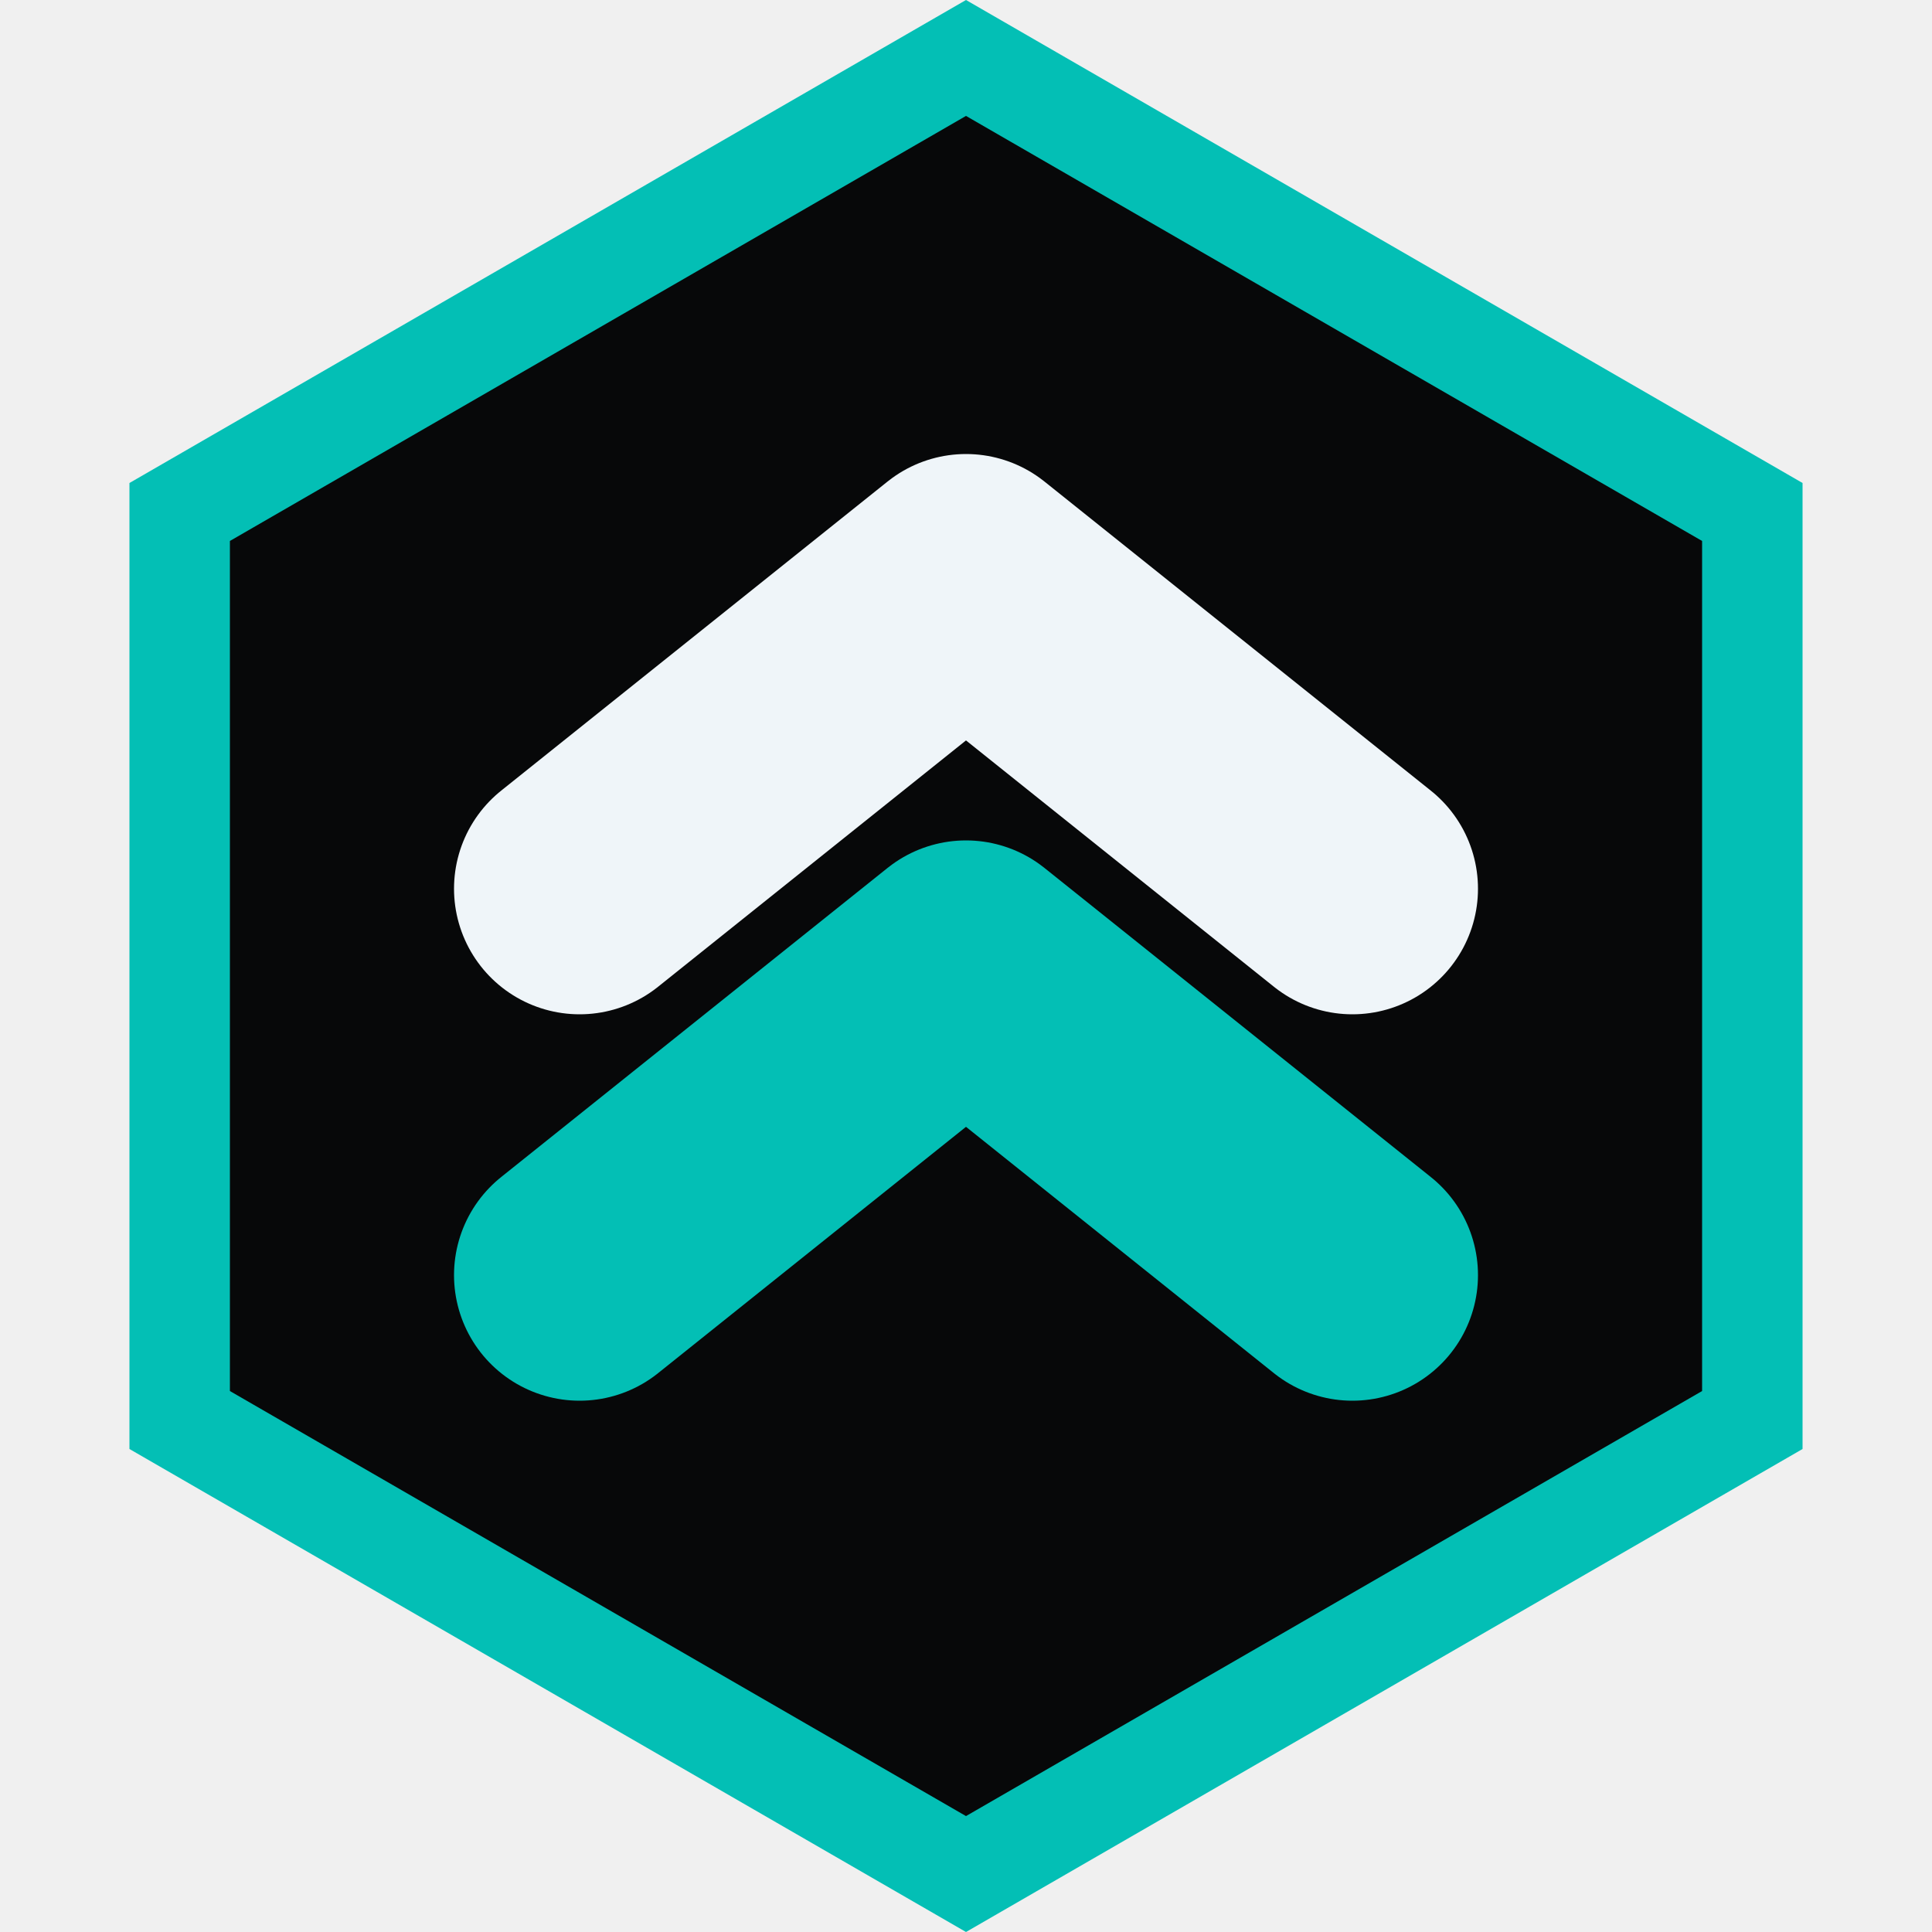
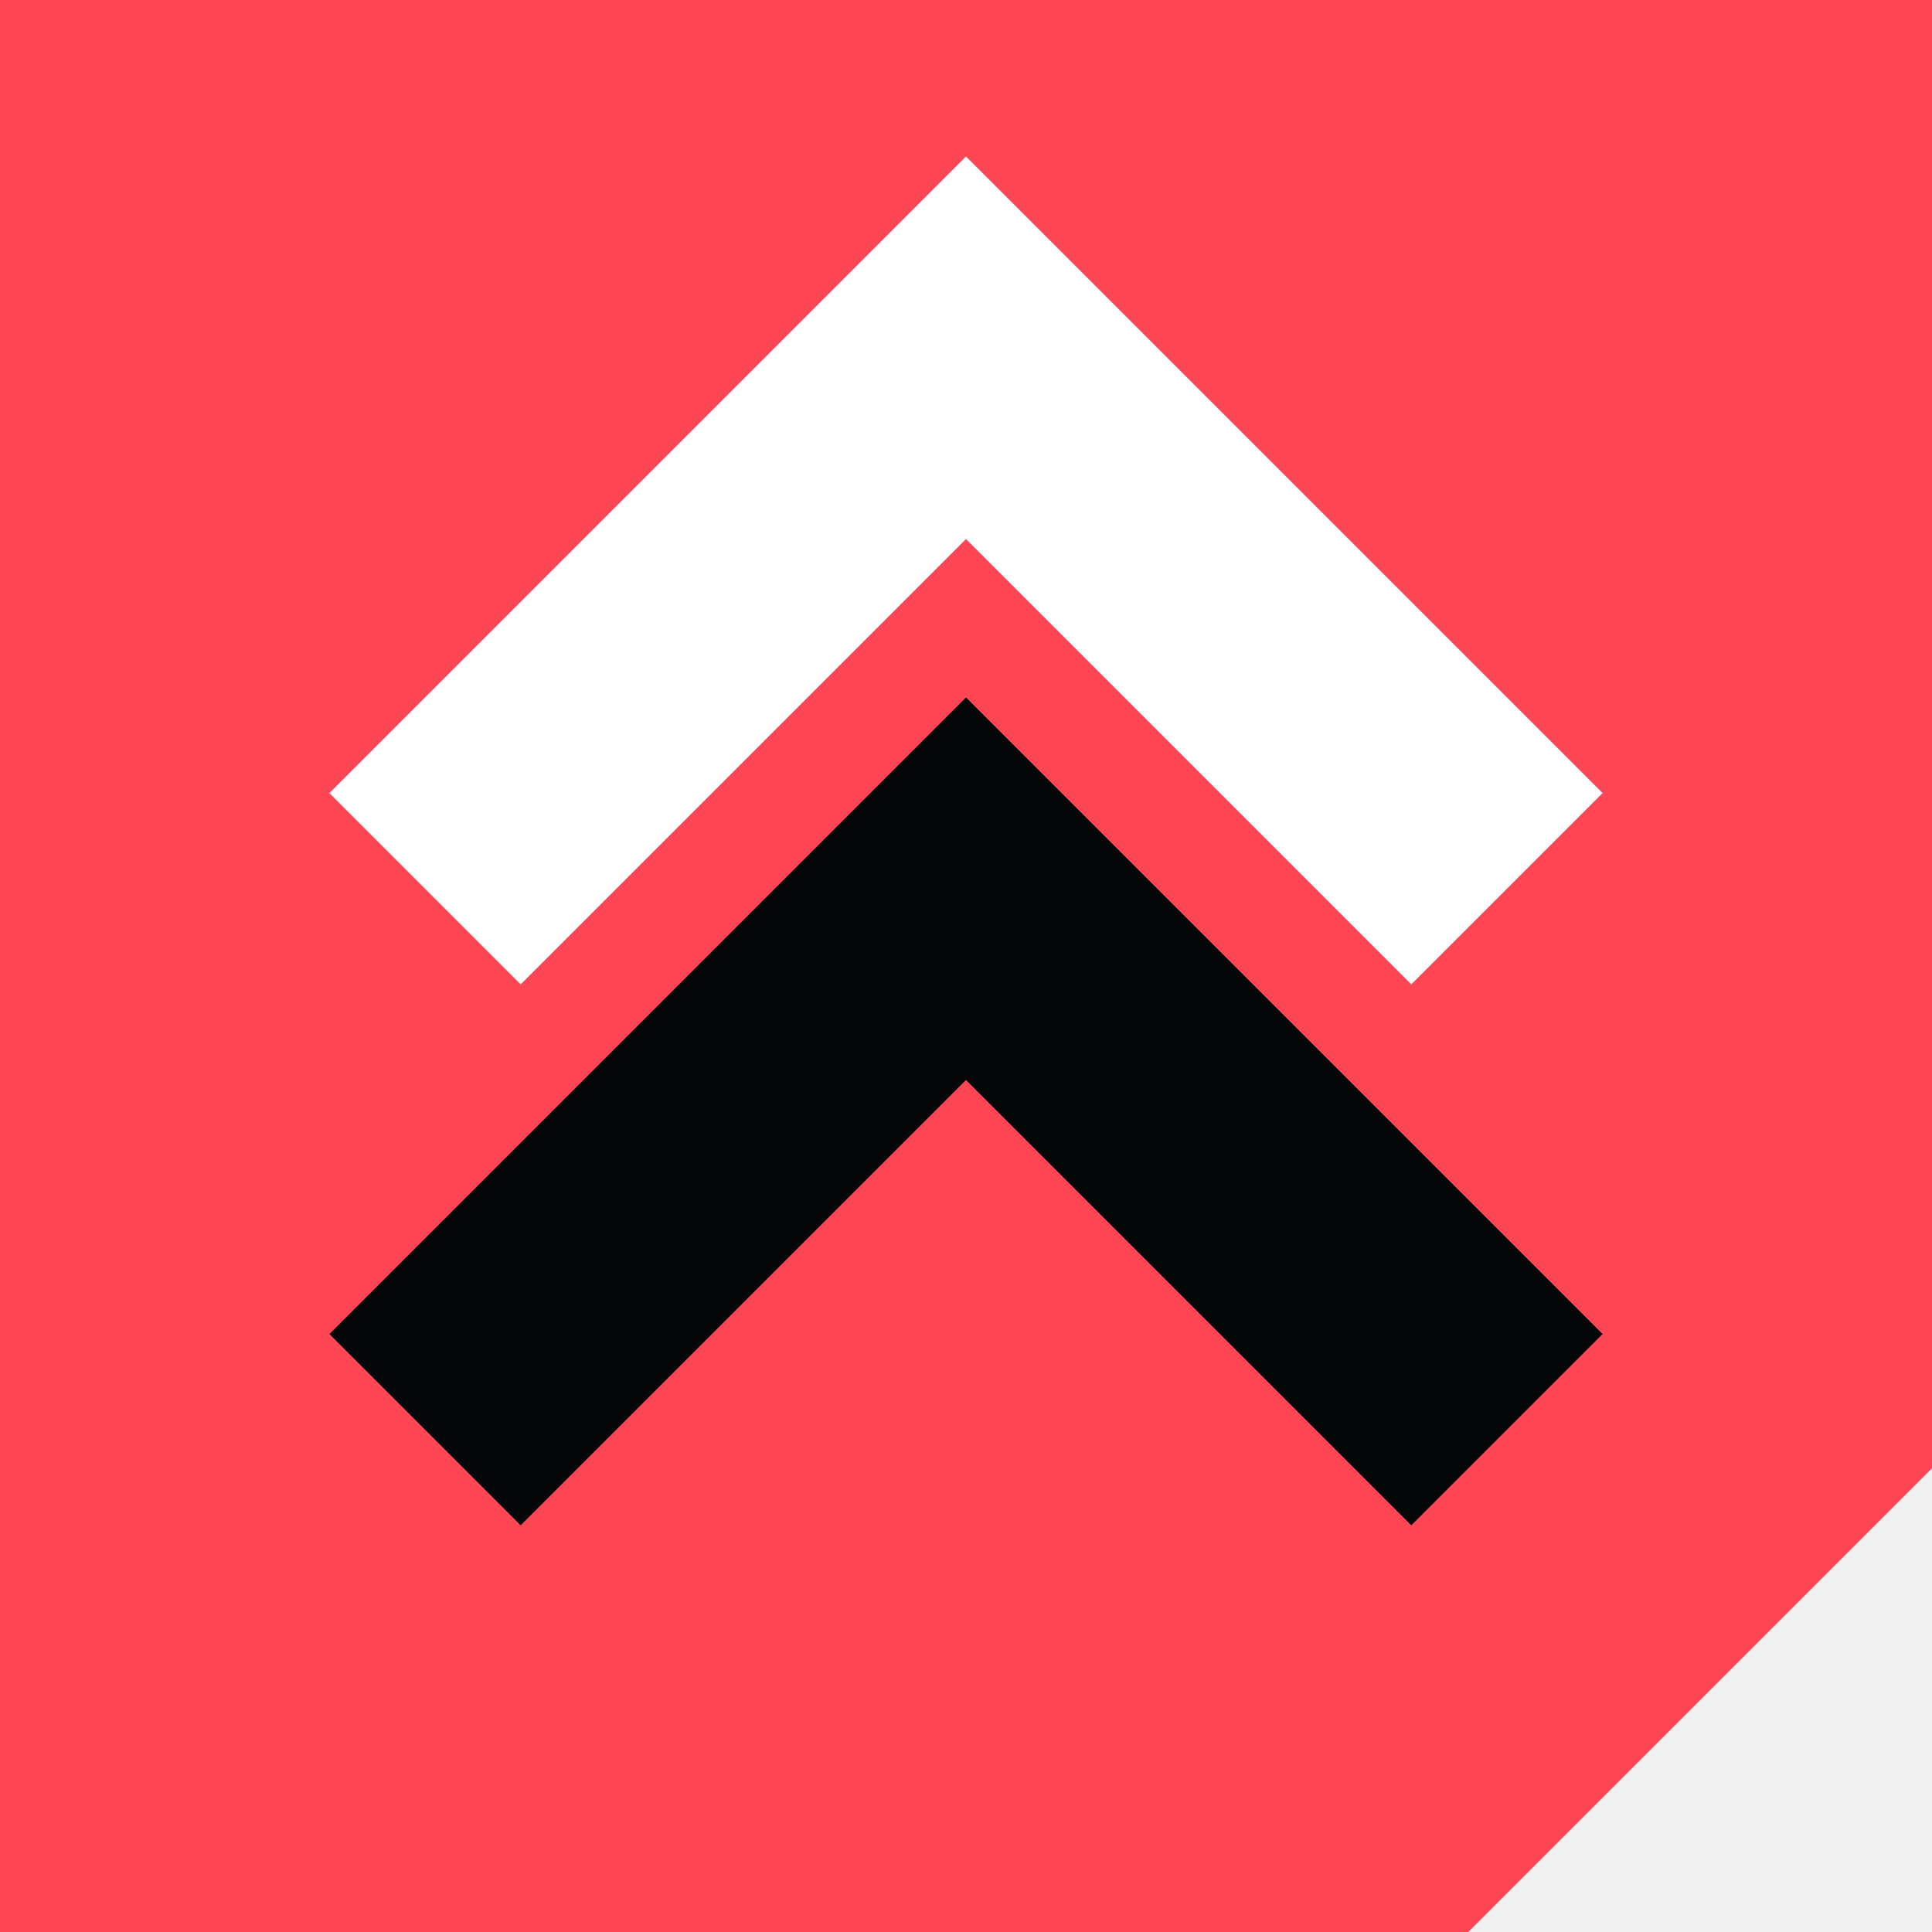
<svg xmlns="http://www.w3.org/2000/svg" viewBox="0 0 100 100">
-   <polygon points="50,0 93.3,25 93.3,75 50,100 6.7,75 6.7,25" fill="#03bfb5" />
-   <polygon points="50,6 88.1,28 88.1,72 50,94 11.9,72 11.9,28" fill="#070809" />
-   <polyline points="30,46 50,30 70,46" fill="none" stroke="#eff5f9" stroke-width="13" stroke-linecap="round" stroke-linejoin="round" />
-   <polyline points="30,66 50,50 70,66" fill="none" stroke="#03bfb5" stroke-width="13" stroke-linecap="round" stroke-linejoin="round" />
+   <polygon points="0,0 100,0 100,76 76,100 0,100" fill="#ff4655" />
+   <polyline points="22,74 50,46 78,74" fill="none" stroke="#050607" stroke-width="14" stroke-linejoin="miter" />
+   <polyline points="22,46 50,18 78,46" fill="none" stroke="#fff" stroke-width="14" stroke-linejoin="miter" />
</svg>
